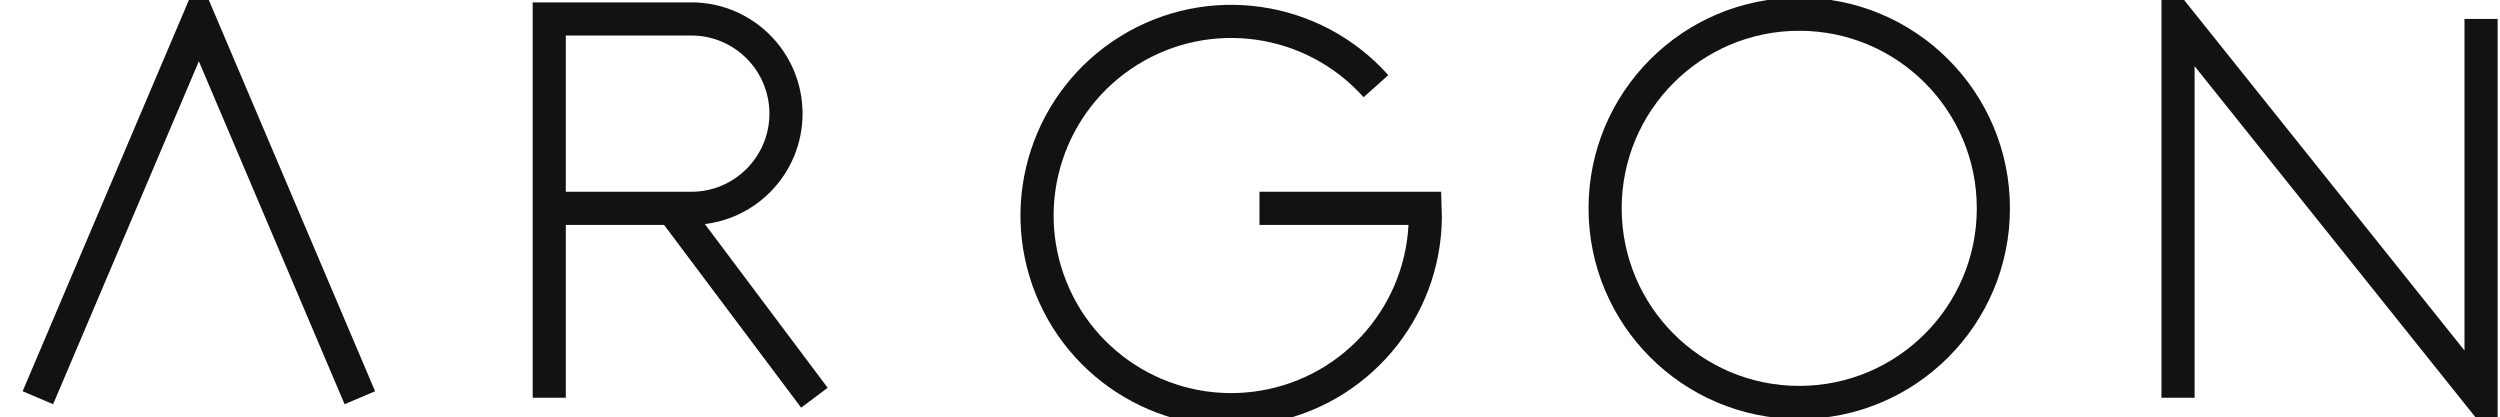
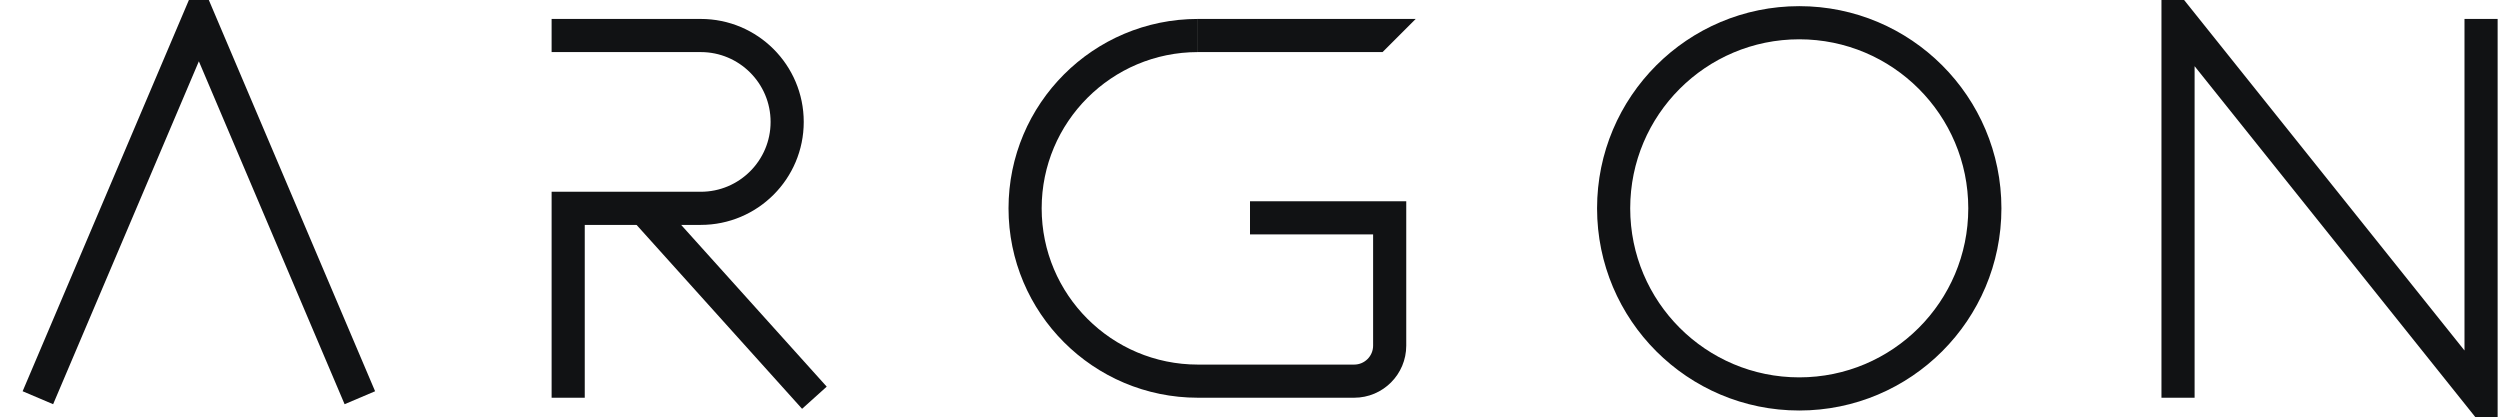
<svg xmlns="http://www.w3.org/2000/svg" viewBox="0 8 264 44" width="264" height="44" color="#111214">
  <defs />
  <g fill="none" stroke="currentColor" stroke-width="3.5" stroke-linejoin="miter" stroke-miterlimit="10">
    <path d="M4 50 21 10 38 50" />
-     <path d="M58 50V10H73A10 10 0 0 1 73 30H58M71 30 86 50" />
-     <path d="M145.3 17.1A20.5 20.5 0 1 0 150.5 30H133" />
-     <circle cx="190" cy="30" r="20.5" />
+     <path d="M58.25 11.75H74A9.125 9.125 0 0 1 74 30H60V50" />
+     <path d="M68 30 86 50" />
+     <path fill="currentColor" stroke="none" d="M126.5 10H149.5L146 13.5H126.5Z" />
+     <path d="M126.5 11.75A18.25 18.25 0 0 0 126.5 48.25H143A3.75 3.75 0 0 0 146.75 44.5V31H132" />
+     <circle cx="190" cy="30" r="19.6" />
    <path d="M230 50V10L262 50V10" />
  </g>
</svg>
